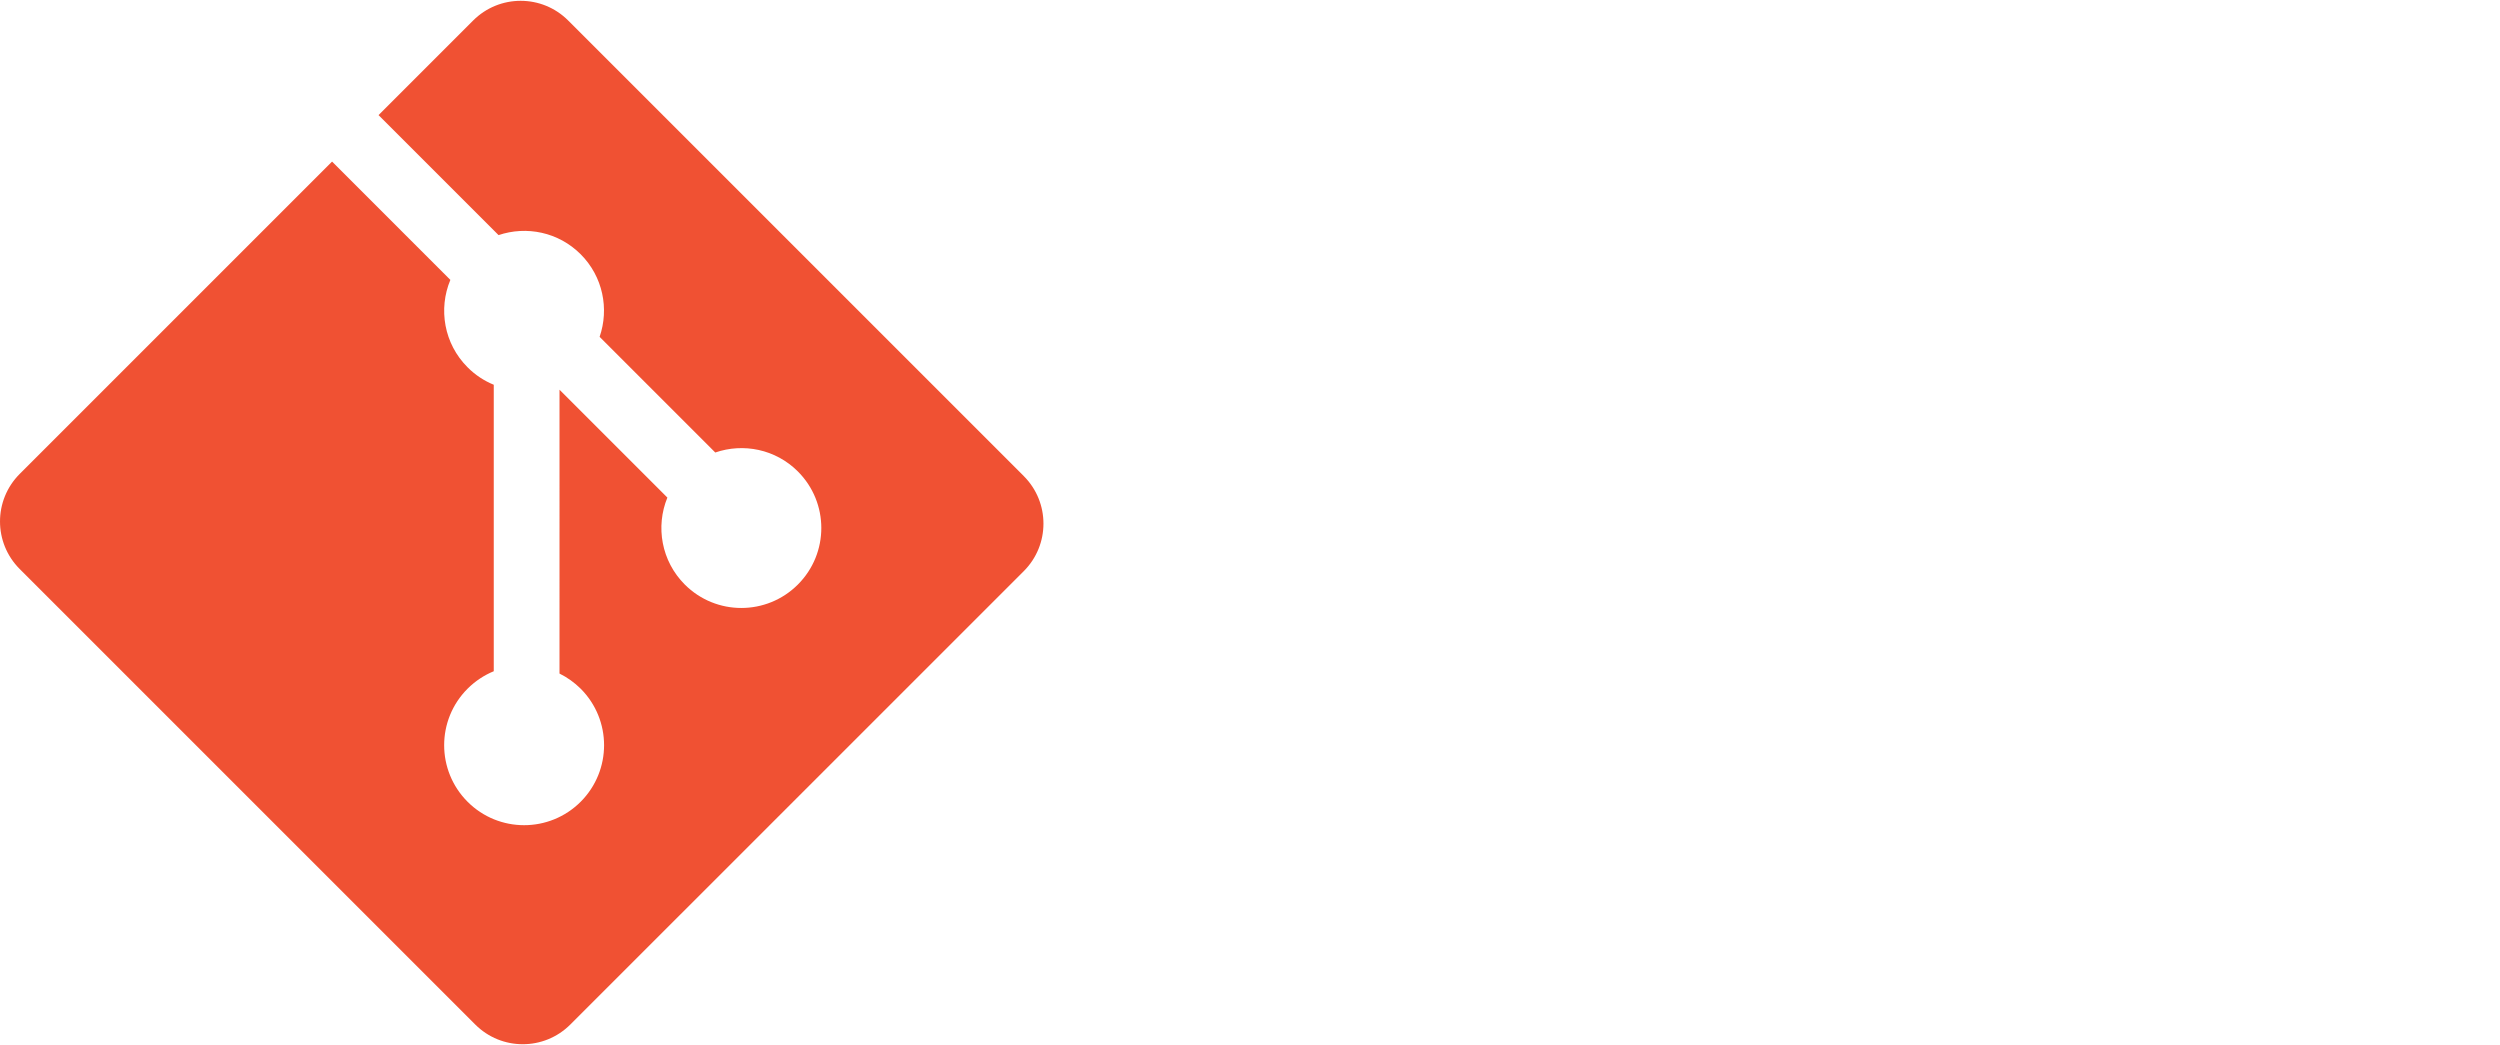
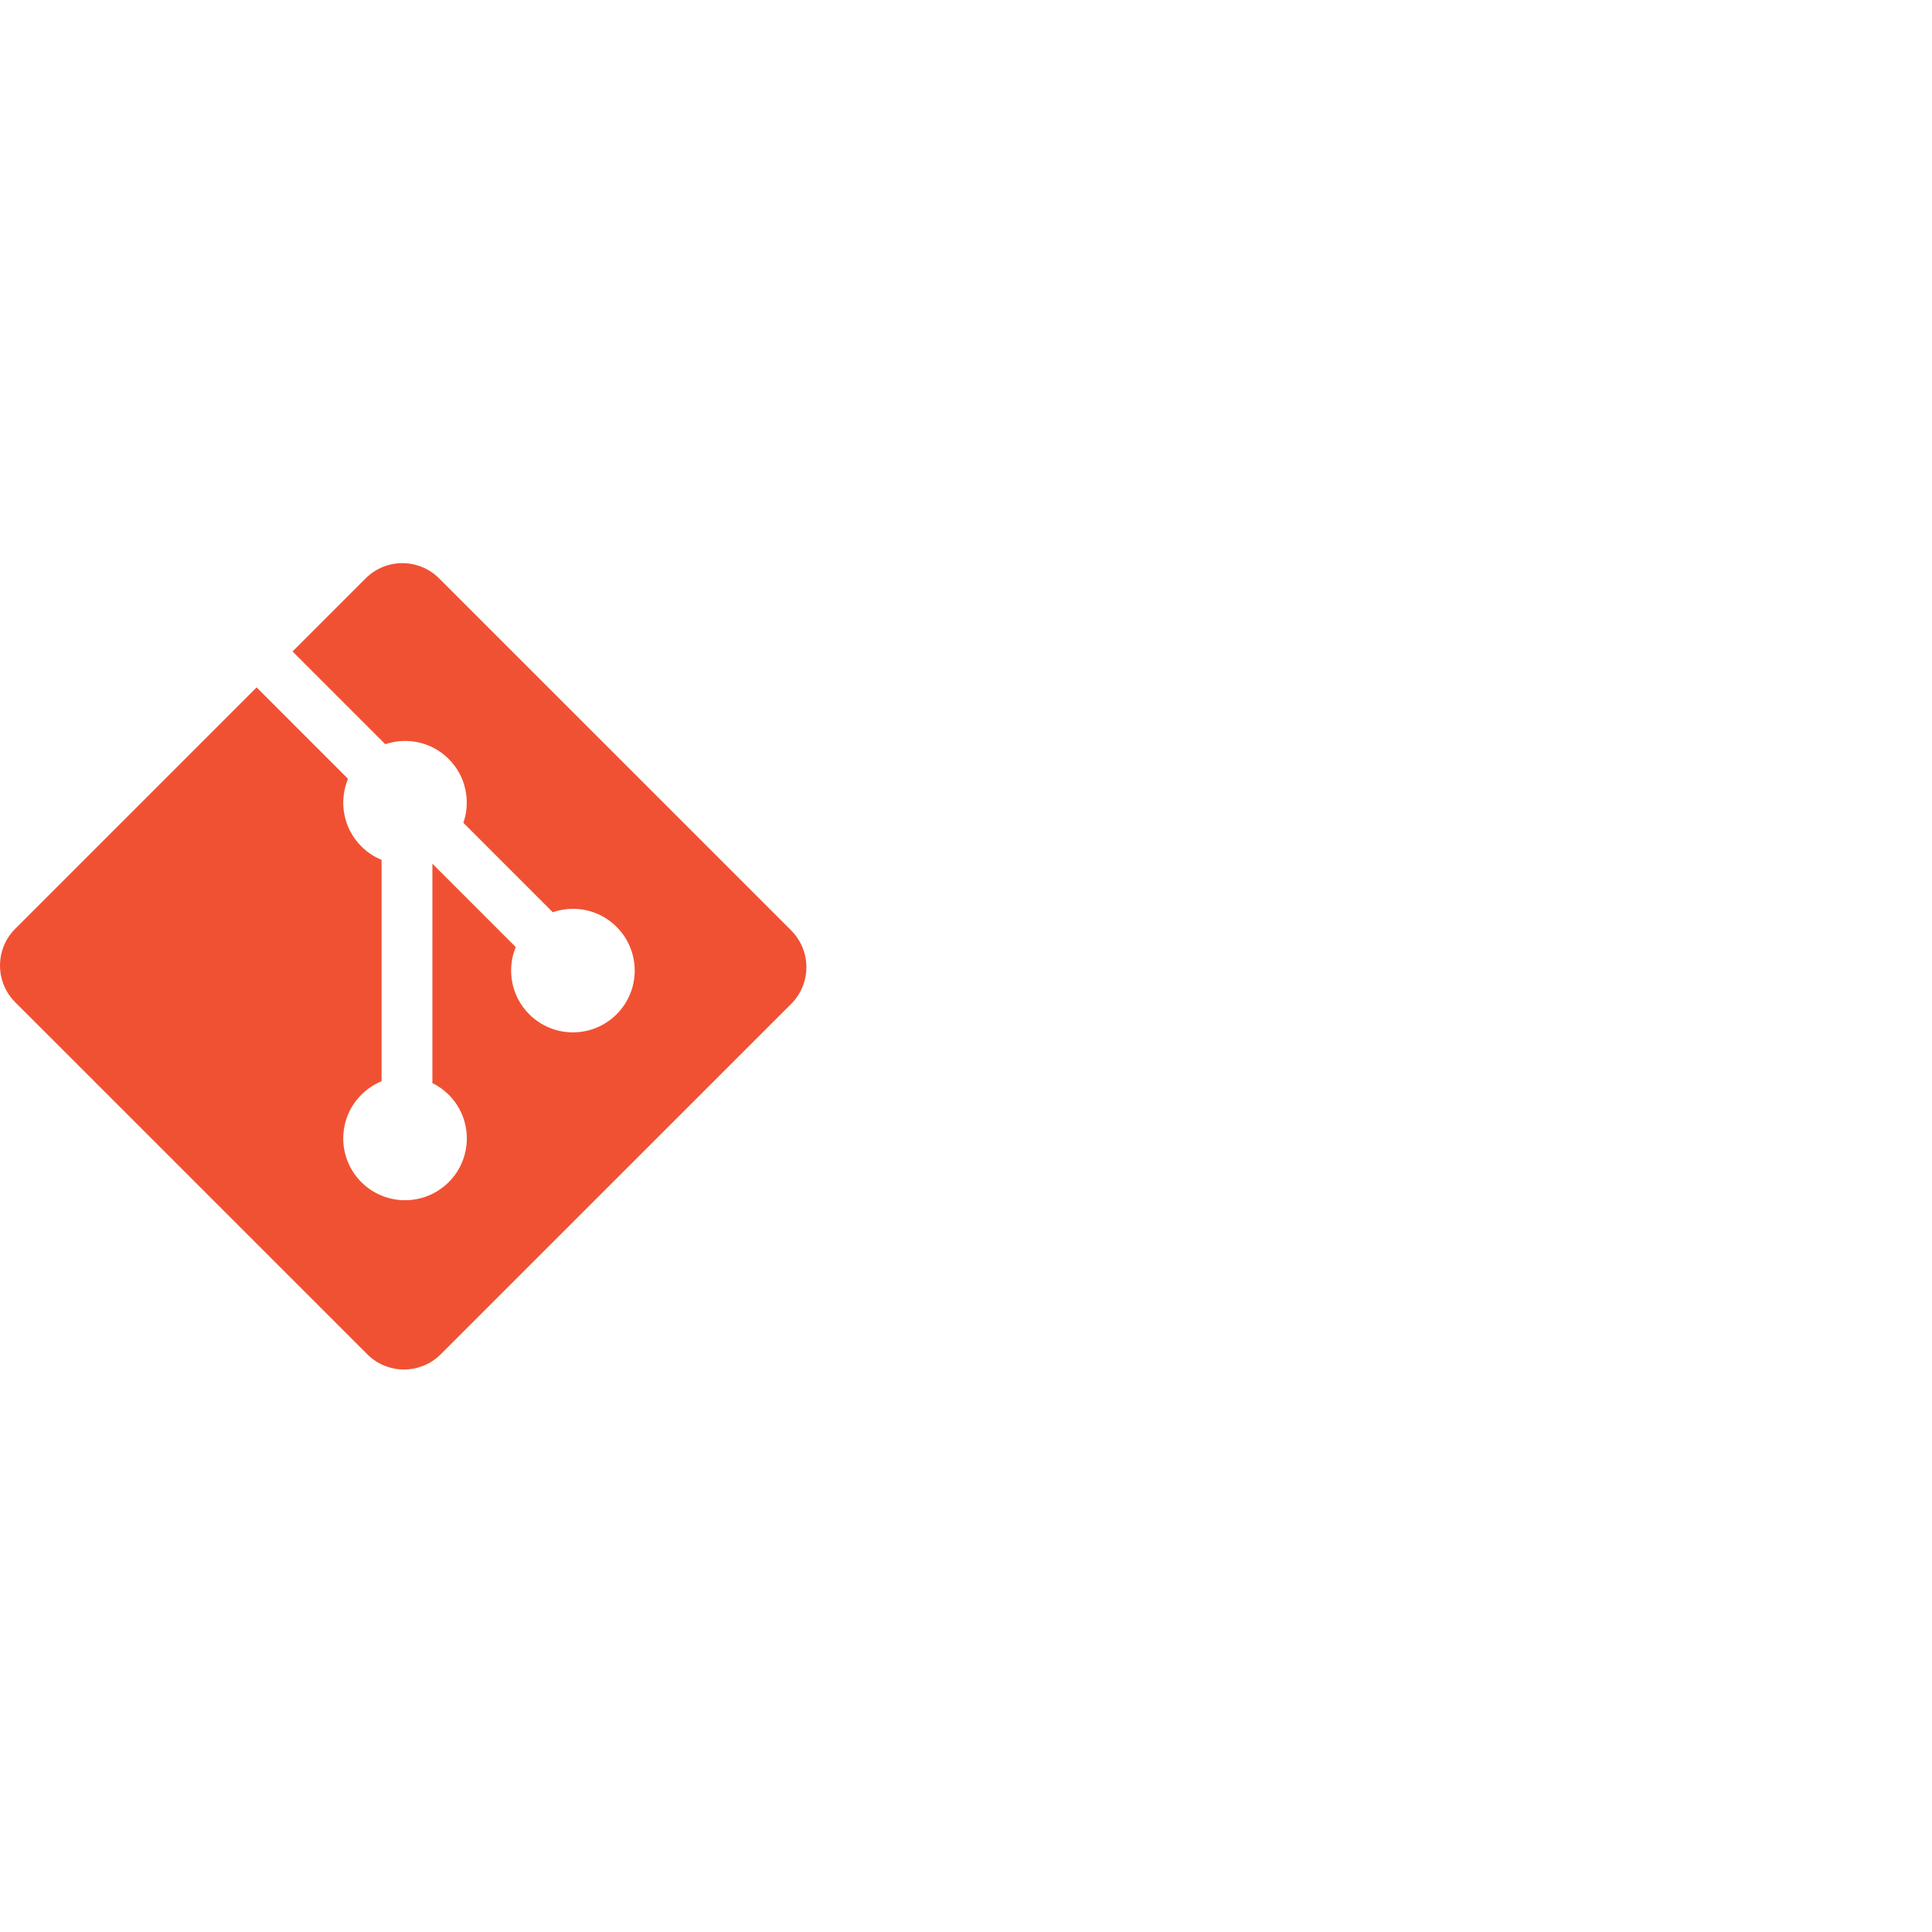
- <svg xmlns="http://www.w3.org/2000/svg" viewBox="0 0 272.96 114.01">
+ <svg xmlns="http://www.w3.org/2000/svg" viewBox="0 0 272.96 114.01" width="50px" height="50px">
  <path fill="#f05133" d="M111.78,51.977,62.035,2.238c-2.862-2.865-7.508-2.865-10.374,0l-10.329,10.33,13.102,13.102c3.046-1.028,6.537-0.339,8.964,2.088,2.439,2.442,3.124,5.963,2.07,9.02l12.628,12.628c3.055-1.053,6.58-0.373,9.02,2.071,3.411,3.41,3.411,8.934,0,12.345-3.411,3.412-8.936,3.412-12.349,0-2.564-2.567-3.199-6.335-1.9-9.494l-11.777-11.777-0.001,30.991c0.832,0.412,1.616,0.961,2.309,1.651,3.41,3.409,3.41,8.933,0,12.348-3.411,3.409-8.938,3.409-12.345,0-3.41-3.415-3.41-8.938,0-12.348,0.843-0.841,1.818-1.478,2.858-1.905v-31.279c-1.041-0.425-2.015-1.057-2.859-1.905-2.583-2.581-3.205-6.372-1.88-9.544l-12.916-12.918-34.106,34.105c-2.866,2.867-2.866,7.513,0,10.378l49.742,49.739c2.864,2.865,7.508,2.865,10.376,0l49.512-49.504c2.865-2.866,2.865-7.514,0-10.379" />
</svg>
